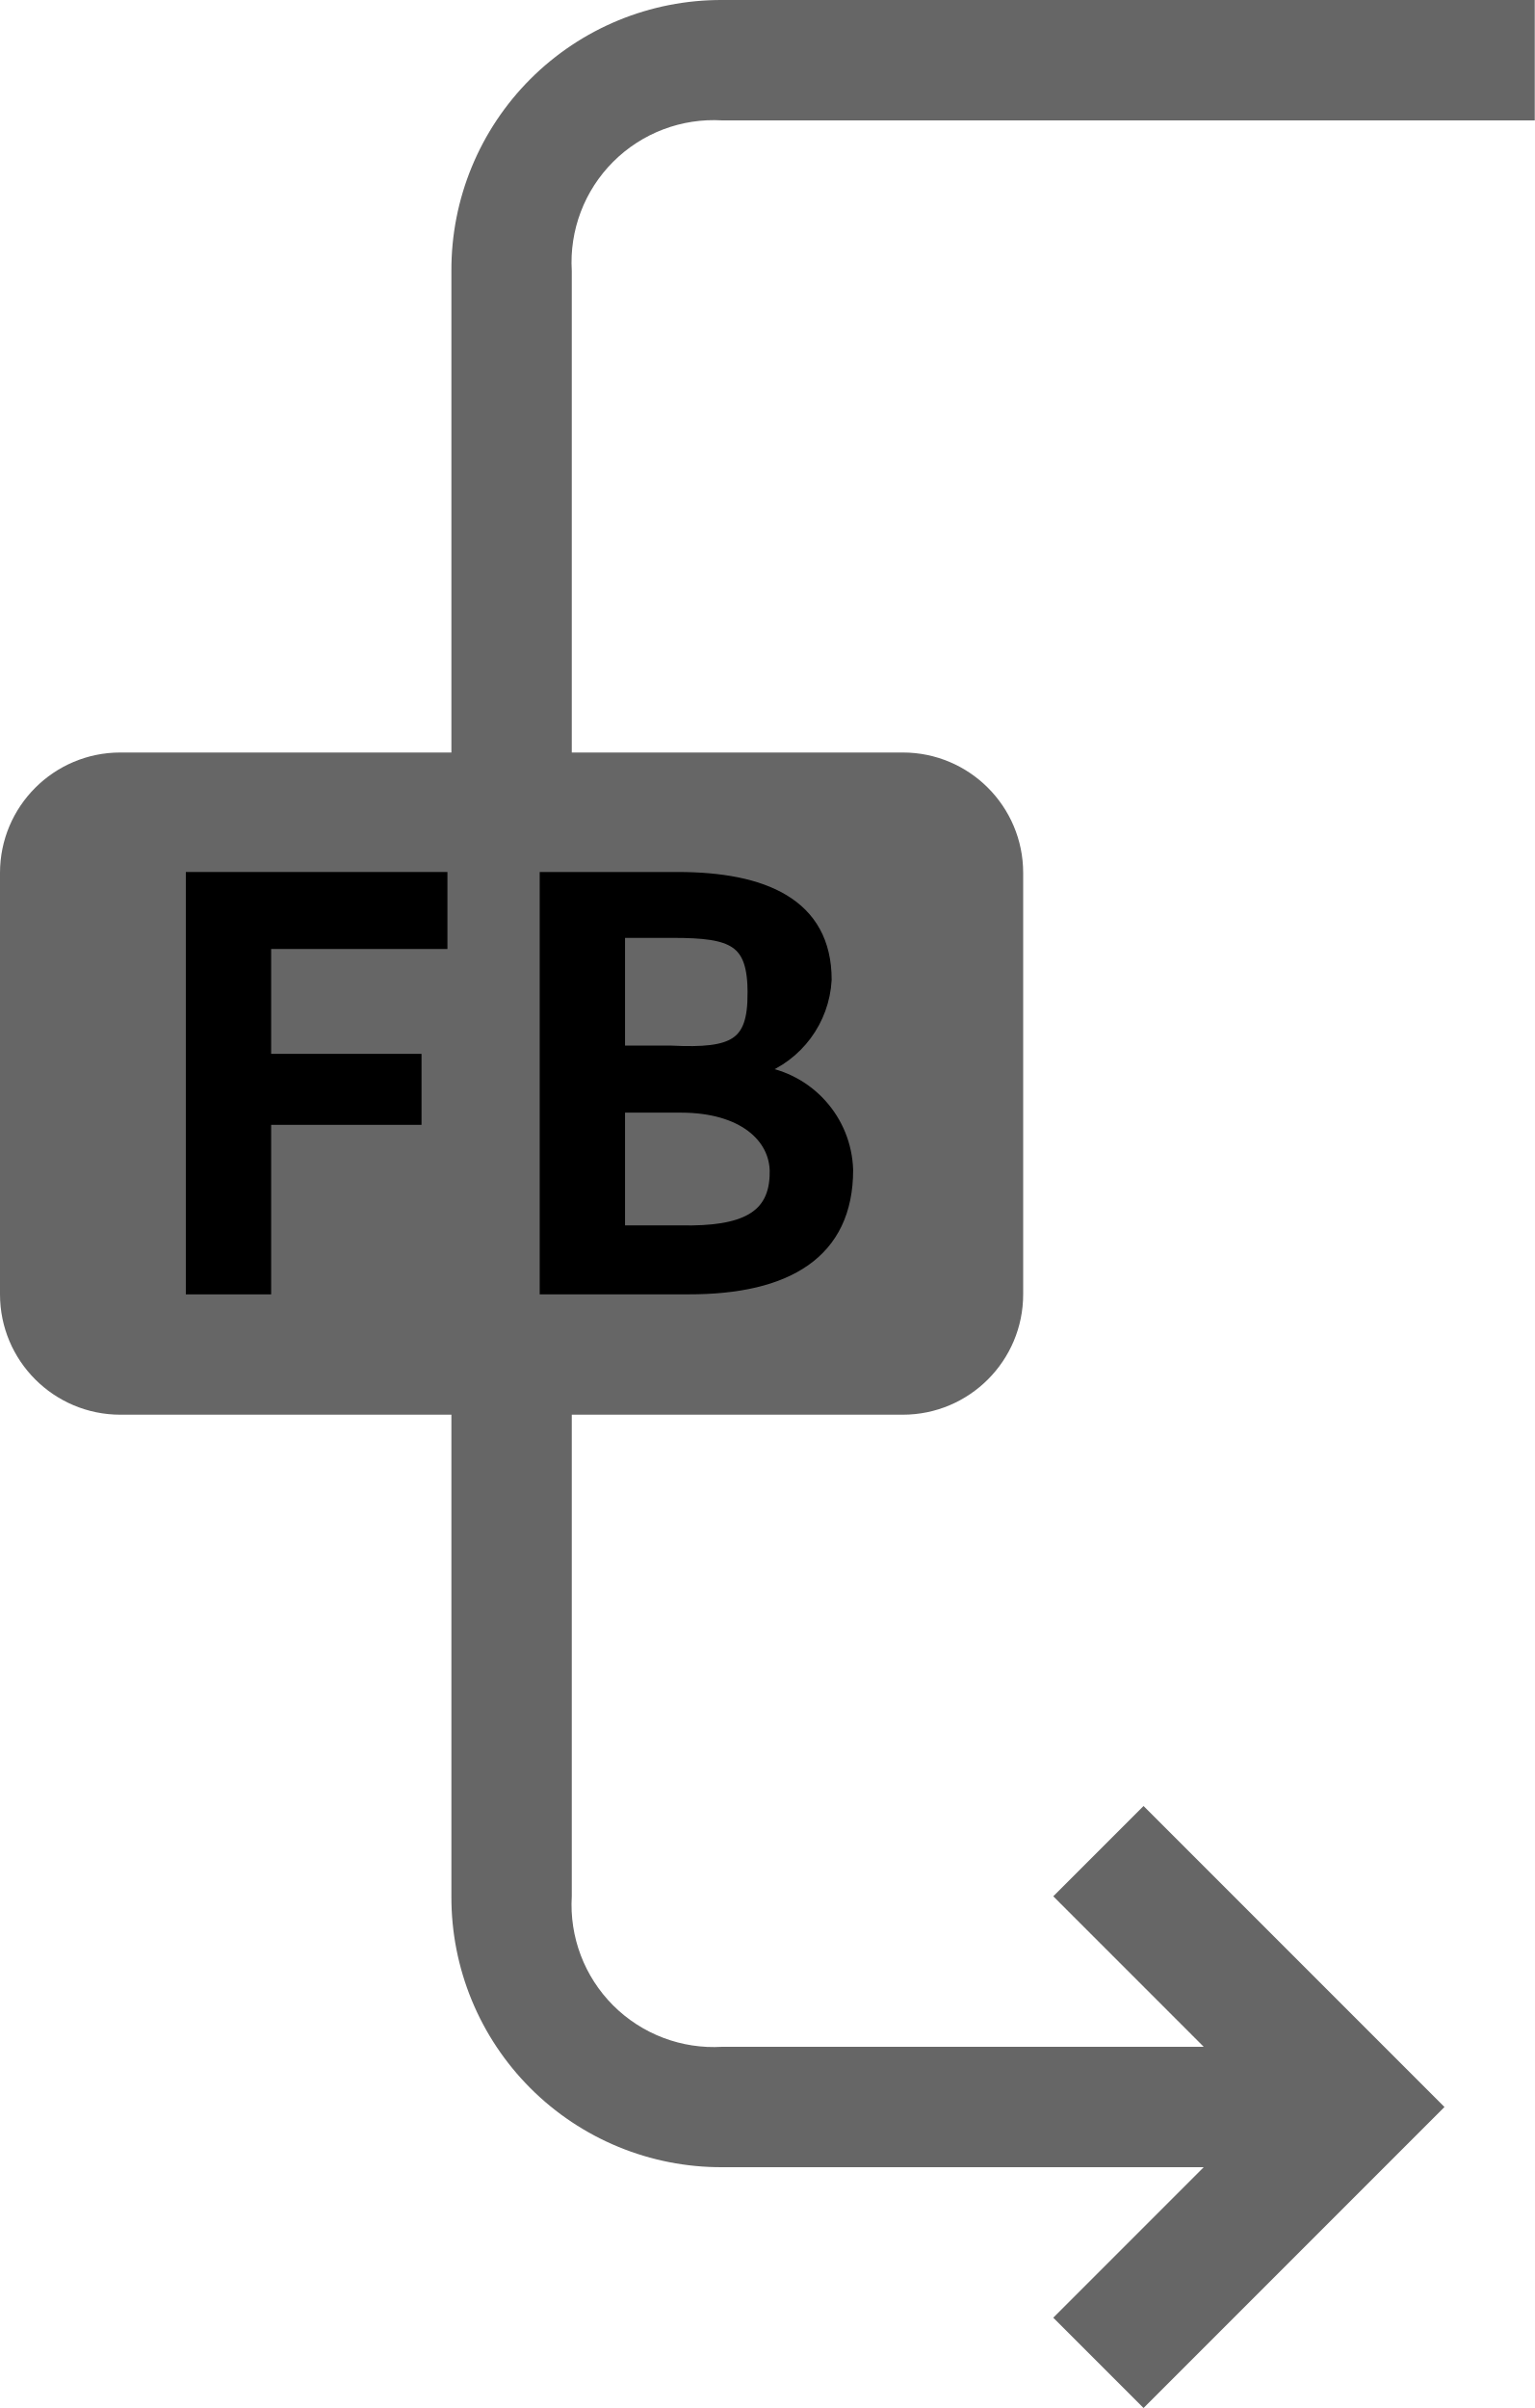
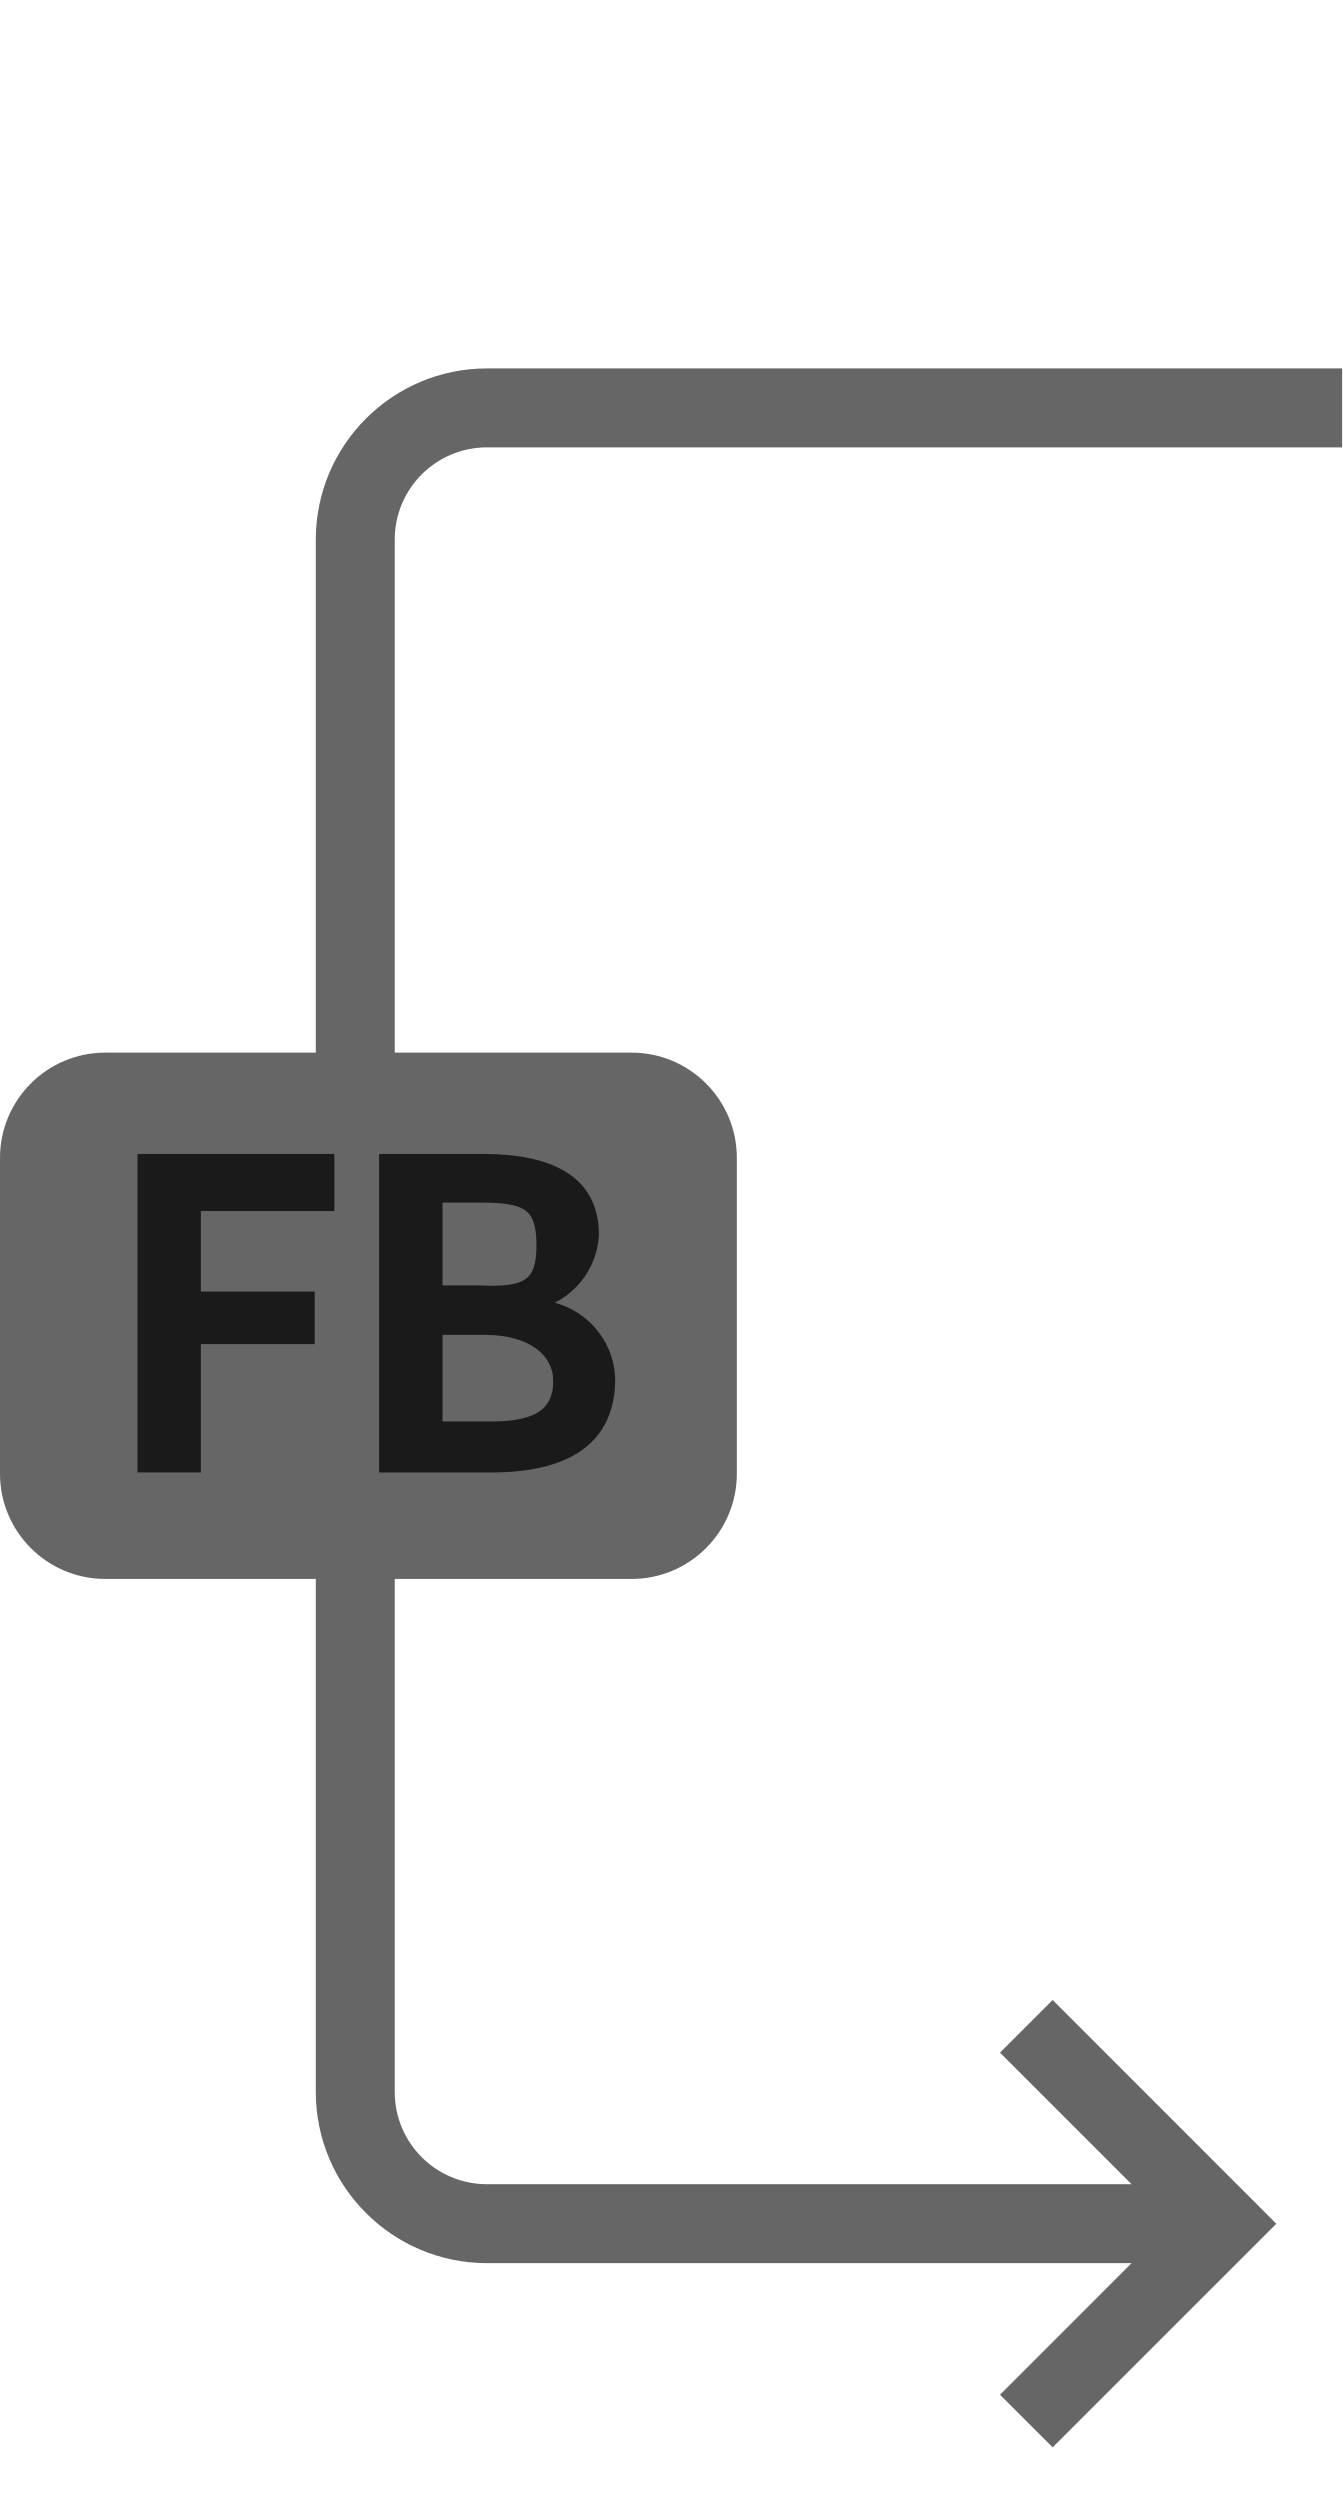
- <svg xmlns="http://www.w3.org/2000/svg" width="51" height="80" viewBox="0 0 51 80">
+ <svg xmlns="http://www.w3.org/2000/svg" width="51" height="95" viewBox="0 0 51 95">
  <defs>
    <style>
      .a {
        fill: #666;
      }

      .b {
-         stroke: #000;
+         fill: #1a1a1a;
+         stroke: #1a1a1a;
        stroke-miterlimit: 10;
-         stroke-width: 0.4px;
+         stroke-width: 0.3px;
      }
    </style>
  </defs>
-   <path class="a" d="M24,4H51V0H24a8.963,8.963,0,0,0-9,9V63a8.963,8.963,0,0,0,9,9H40l-5,5,3,3L48,70,38,60l-3,3,5,5H24a4.724,4.724,0,0,1-5-5V9A4.724,4.724,0,0,1,24,4Z" />
-   <rect class="a" y="25" width="34" height="22" rx="4" ry="4" />
+   <rect class="a" y="40" width="28" height="20" rx="4" ry="4" />
+   <path class="a" d="M18.5,17H51V14H18.5A6.508,6.508,0,0,0,12,20.5v59A6.508,6.508,0,0,0,18.5,86H43l-5,5,2,2,8.5-8.497L40,76l-2,2,5,5H18.5A3.504,3.504,0,0,1,15,79.5v-59A3.504,3.504,0,0,1,18.5,17Z" />
  <g>
-     <path class="b" d="M14.668,29.17v2.158H8.81v3.884h4.997v1.958H8.81v5.632H6.375V29.17Z" />
-     <path class="b" d="M22.523,29.17c2.834,0,4.913.861,4.913,3.38A3.368,3.368,0,0,1,25.225,35.532v.084a3.389,3.389,0,0,1,2.925,3.254c0,2.75-1.993,3.937-5.27,3.931H18.134V29.17Zm2.52,3.837c0-1.774-.667-2.048-2.688-2.048H20.57v3.979H22.313C24.406,35.039,25.042,34.704,25.042,33.008Zm.735,5.937c0-1.182-1.092-2.179-3.149-2.179H20.57v4.146h2.058C24.688,40.948,25.777,40.477,25.777,38.945Z" />
+     <path class="b" d="M12.555,44v1.868H7.483v3.363h4.326v1.695H7.483v4.876H5.375V44Z" />
+     <path class="b" d="M18.355,44c2.454,0,4.254.745,4.254,2.927A2.916,2.916,0,0,1,20.695,49.508v.073a2.934,2.934,0,0,1,2.532,2.818c0,2.381-1.726,3.408-4.563,3.404h-4.108V44Zm2.181,3.322c0-1.536-.578-1.773-2.327-1.773H16.665v3.445h1.509C19.986,49.081,20.536,48.791,20.536,47.322Zm.636,5.14c0-1.023-.945-1.886-2.727-1.886H16.665v3.59H18.446C20.229,54.197,21.173,53.789,21.173,52.462Z" />
  </g>
</svg>
